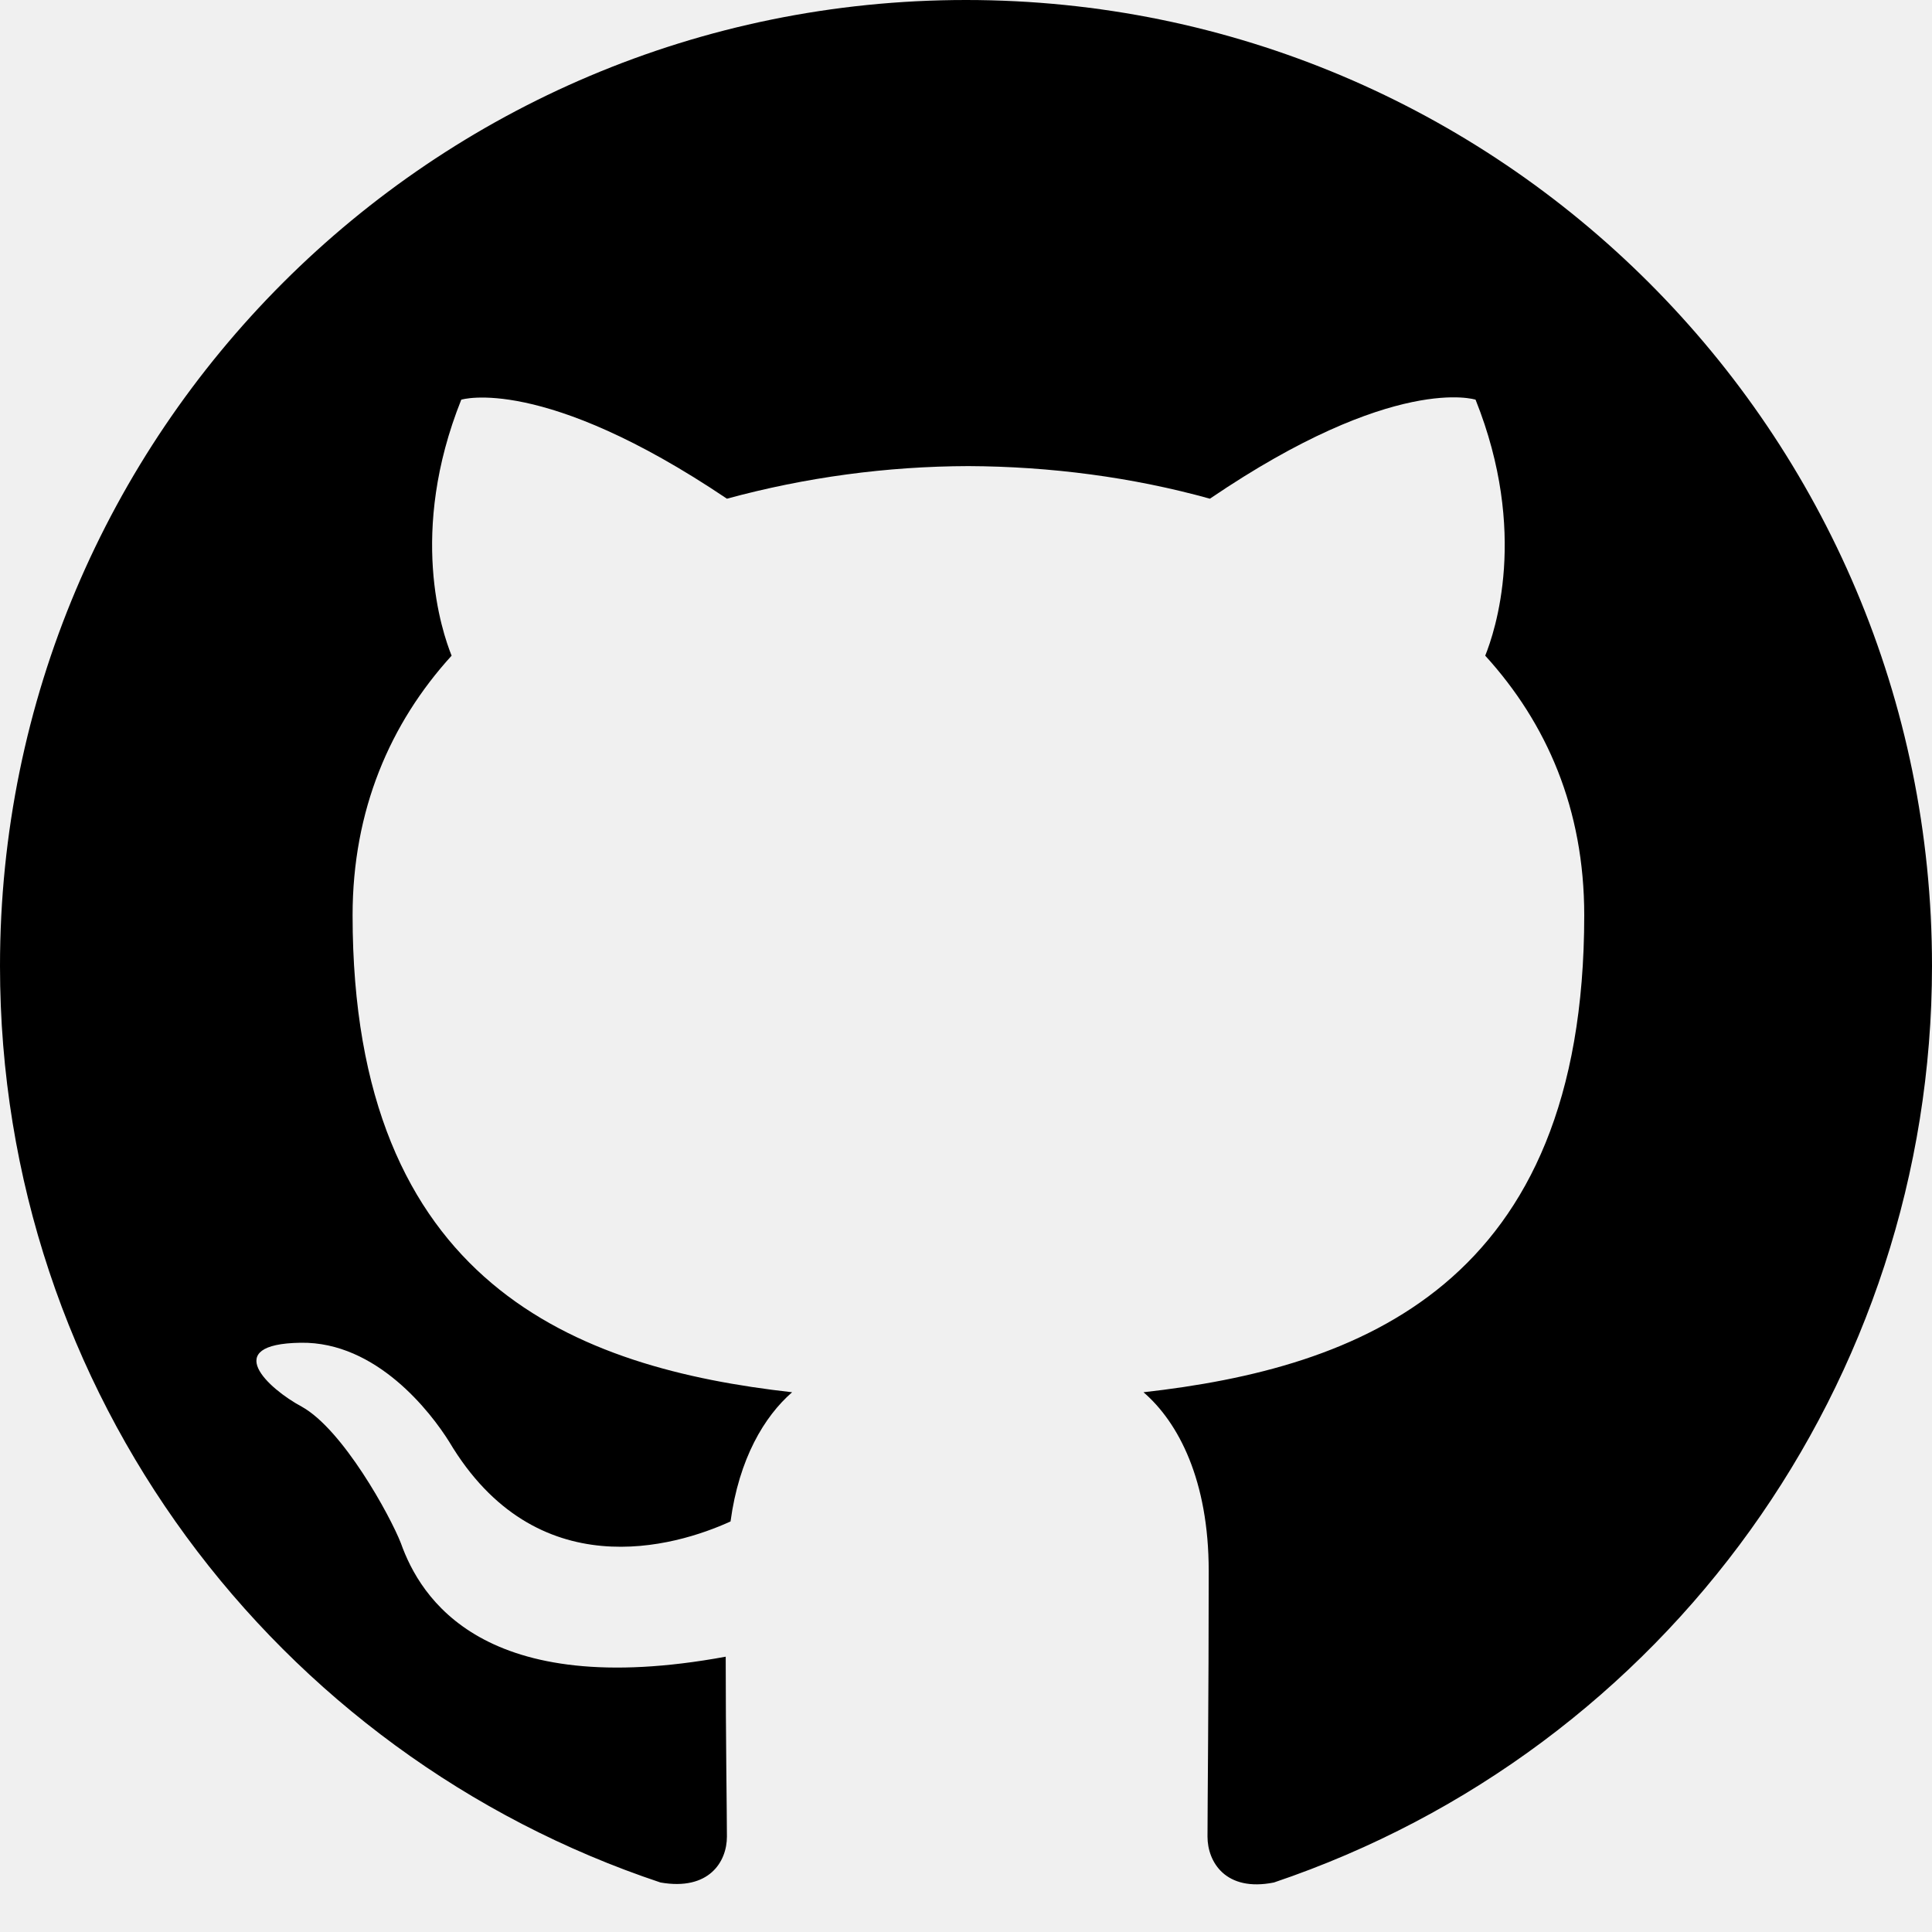
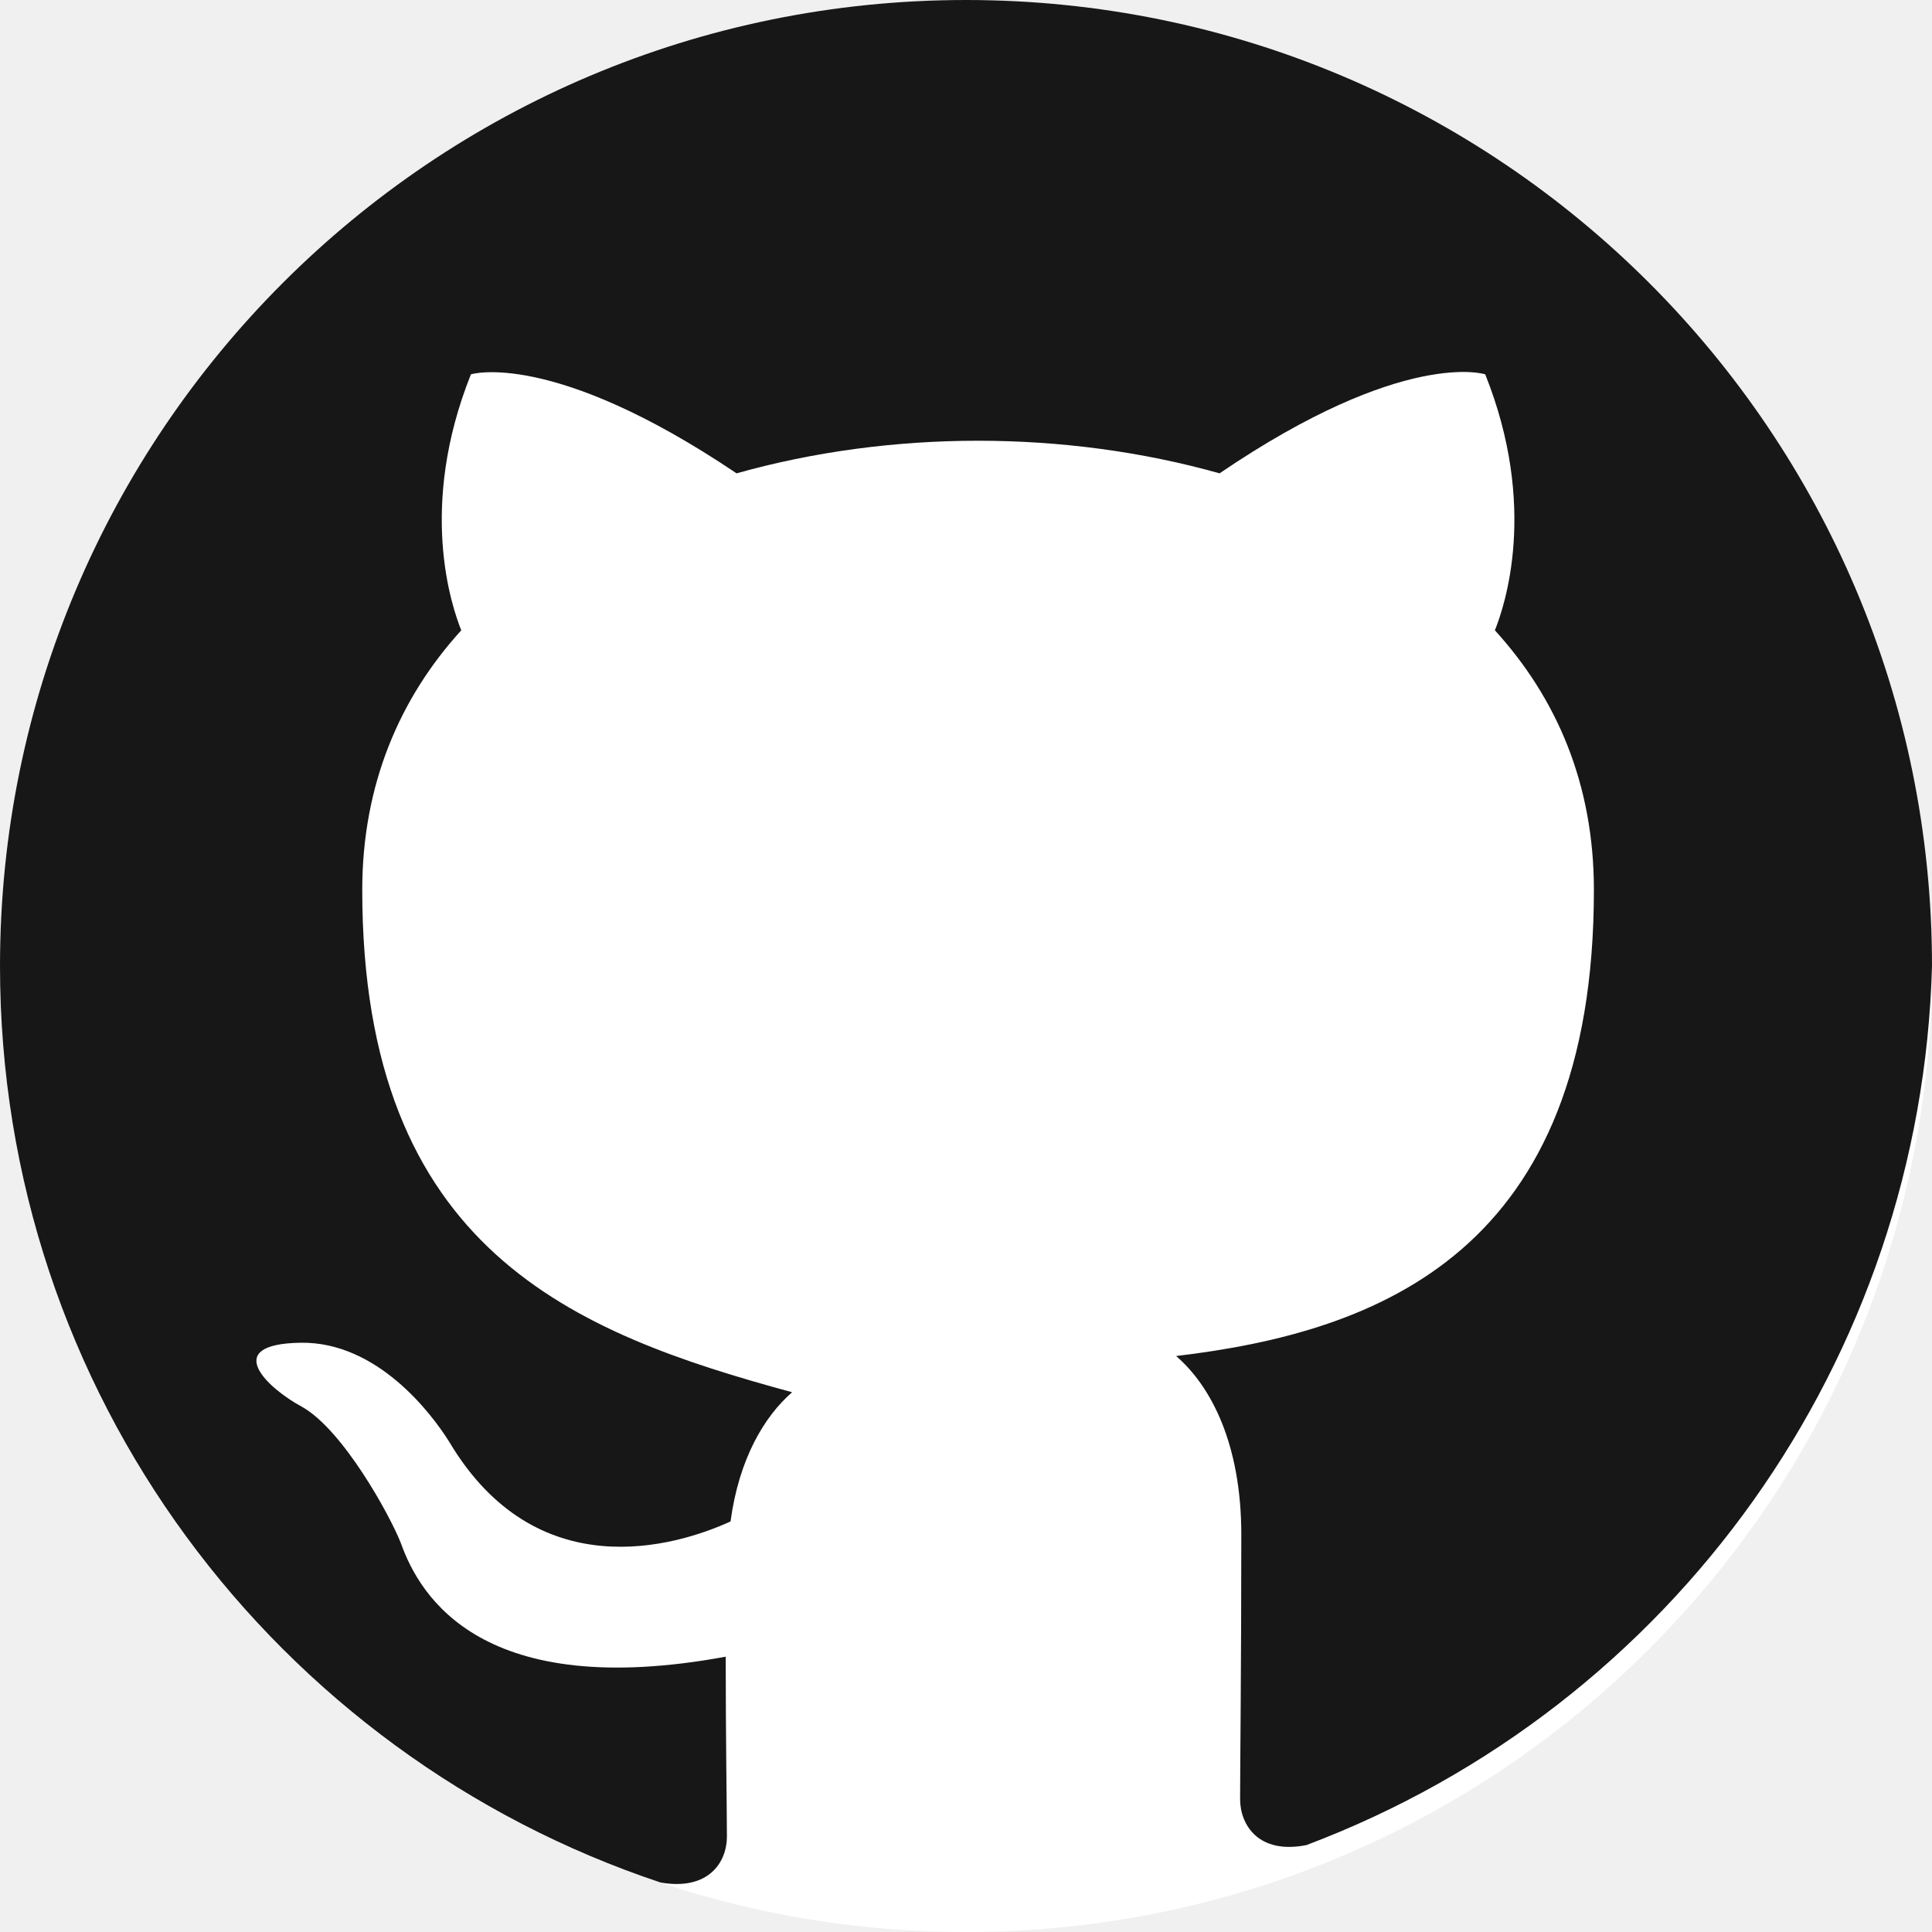
- <svg xmlns="http://www.w3.org/2000/svg" viewBox="0 0 16 16" fill="currentColor">
-   <path d="M8 0C3.58 0 0 3.58 0 8c0 3.54 2.29 6.53 5.47 7.59.4.07.55-.17.55-.38            0-.19-.01-.82-.01-1.49-2.01.37-2.53-.49-2.69-.94-.09-.23-.48-.94-.82-1.13-.28-.15-.68-.52            -.01-.53.63-.01 1.08.58 1.23.82.72 1.21 1.87.87 2.33.66.07-.52.28-.87.51-1.07-1.78-.2            -3.64-.89-3.64-3.95 0-.87.31-1.59.82-2.15-.08-.2-.36-1.02.08-2.12             0 0 .67-.21 2.2.82a7.7 7.7 0 0 1 2-.27c.68.003 1.36.092 2 .27             1.53-1.04 2.2-.82 2.2-.82.44 1.1.16 1.92.08 2.12.51.56.82             1.27.82 2.15 0 3.07-1.87 3.75-3.65 3.95.29.25.54.73.54 1.48             0 1.07-.01 1.94-.01 2.2 0 .21.15.46.55.38A8.013 8.013 0 0 0 16 8             c0-4.42-3.58-8-8-8z" />
+ <svg xmlns="http://www.w3.org/2000/svg" viewBox="0 0 16 16">
+   <circle cx="8" cy="8" r="8" fill="#ffffff" />
+   <path fill="#181717" d="M8 0C3.58 0 0 3.58 0 8c0 3.54 2.29 6.53 5.47        7.59.4.07.55-.17.55-.38 0-.19-.01-.82-.01-1.49-2.01.37-2.53-.49-2.69-.94        -.09-.23-.48-.94-.82-1.13-.28-.15-.68-.52-.01-.53.63-.01 1.08.58        1.23.82.72 1.21 1.87.87 2.33.66.07-.52.28-.87.51-1.07C4.76 11.04        3 10.36 3 7.37c0-.87.31-1.59.82-2.15-.08-.2-.36-1.02.08-2.12        0 0 .67-.21 2.2.82.64-.18 1.32-.27 2-.27.68 0 1.36.09        2 .27 1.53-1.04 2.2-.82 2.2-.82.44 1.1.16 1.92.08 2.12.51.56.82        1.27.82 2.15 0 2.99-1.77 3.66-3.46 3.86.29.25.54.73.54 1.48        0 1.07-.01 1.93-.01 2.19 0 .21.15.46.55.38A8.013 8.013 0 0 0        16 8c0-4.42-3.58-8-8-8z" />
</svg>
